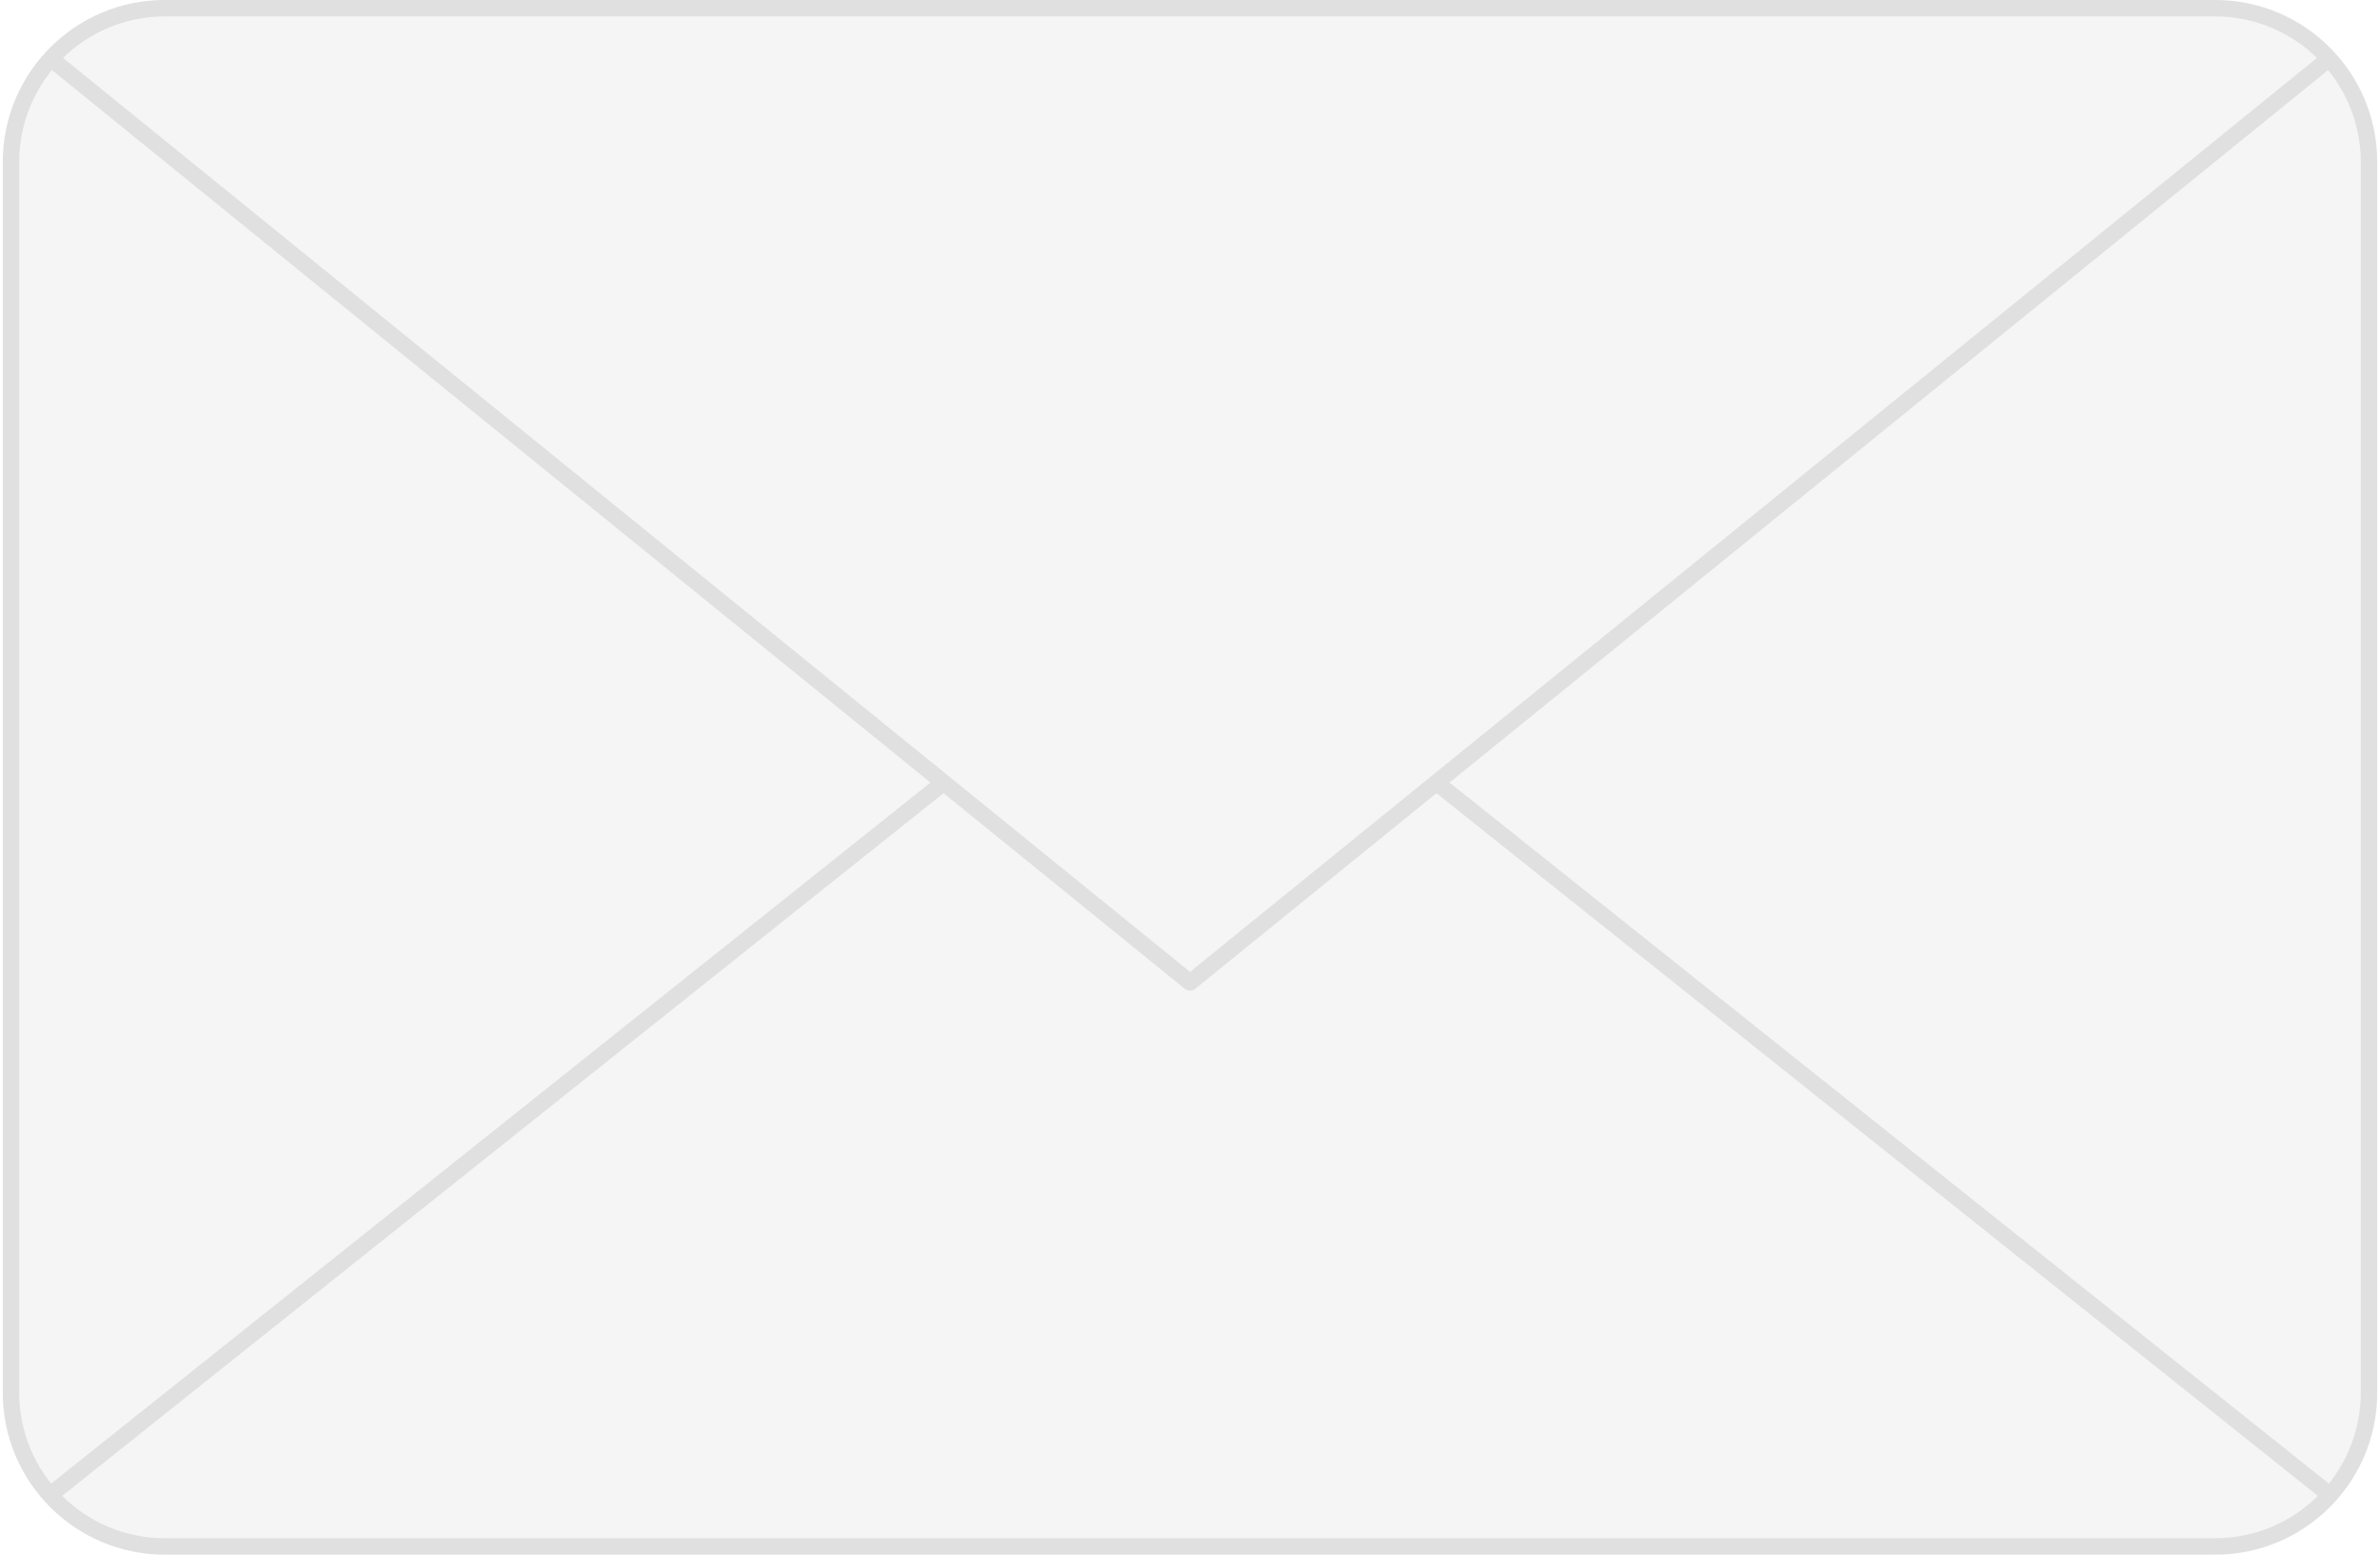
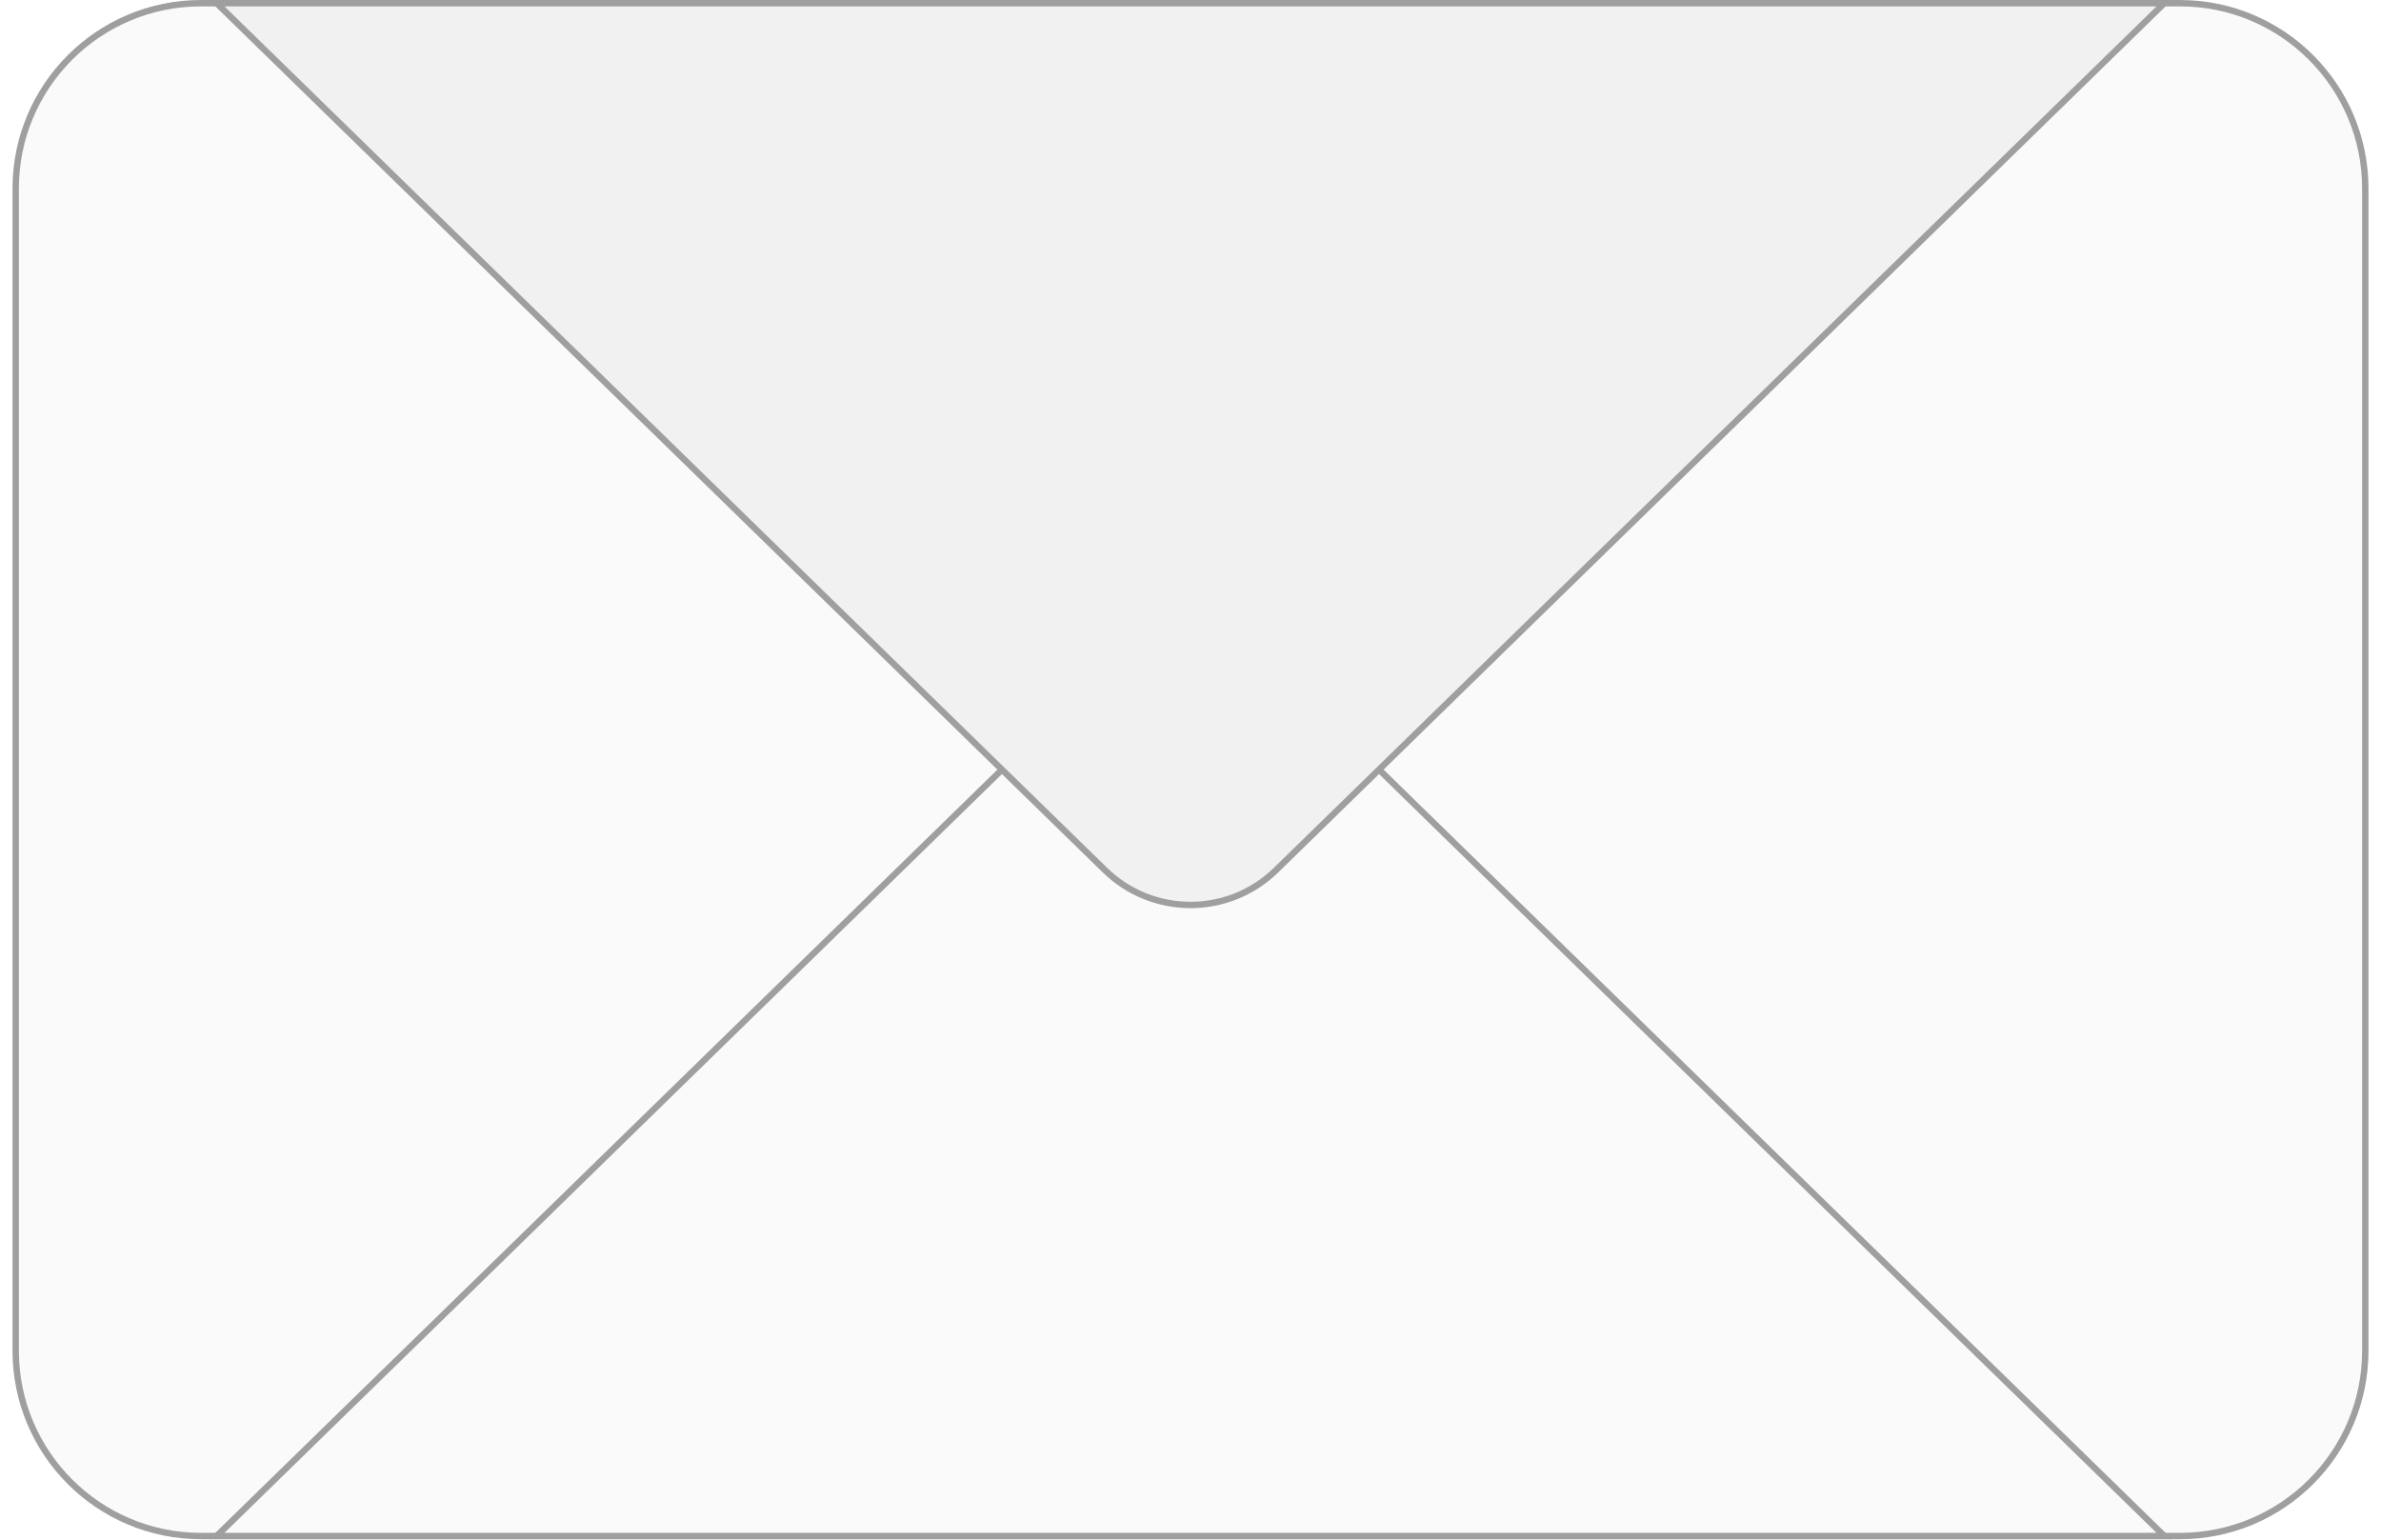
- <svg xmlns="http://www.w3.org/2000/svg" width="98" height="64" viewBox="0 0 98 64" fill="none">
-   <path d="M91.215 0.339H6.785C3.288 0.339 0.453 3.174 0.453 6.671V57.329C0.453 60.826 3.288 63.661 6.785 63.661H91.215C94.712 63.661 97.547 60.826 97.547 57.329V6.671C97.547 3.174 94.712 0.339 91.215 0.339Z" fill="#F5F5F5" />
-   <path fill-rule="evenodd" clip-rule="evenodd" d="M6.785 0.677C3.475 0.677 0.791 3.361 0.791 6.671V57.329C0.791 60.639 3.475 63.322 6.785 63.322H91.215C94.525 63.322 97.209 60.639 97.209 57.329V6.671C97.209 3.361 94.525 0.677 91.215 0.677H6.785ZM0.114 6.671C0.114 2.986 3.101 -0 6.785 -0H91.215C94.899 -0 97.886 2.986 97.886 6.671V57.329C97.886 61.013 94.899 64 91.215 64H6.785C3.101 64 0.114 61.013 0.114 57.329V6.671Z" fill="#E0E0E0" />
-   <path d="M95.778 2.518L49.001 40.444L2.223 2.518" fill="#F5F5F5" />
-   <path fill-rule="evenodd" clip-rule="evenodd" d="M1.96 2.305C2.078 2.16 2.291 2.137 2.437 2.255L49.001 40.008L95.564 2.255C95.71 2.137 95.923 2.16 96.041 2.305C96.158 2.45 96.136 2.663 95.991 2.781L49.214 40.707C49.09 40.807 48.911 40.807 48.787 40.707L2.01 2.781C1.865 2.663 1.843 2.45 1.96 2.305Z" fill="#E0E0E0" />
-   <path fill-rule="evenodd" clip-rule="evenodd" d="M39.052 32.061C39.169 32.207 39.145 32.42 38.998 32.537L2.435 61.679C2.288 61.795 2.075 61.772 1.959 61.625C1.842 61.479 1.866 61.266 2.012 61.149L38.576 32.007C38.722 31.891 38.935 31.915 39.052 32.061Z" fill="#E0E0E0" />
-   <path fill-rule="evenodd" clip-rule="evenodd" d="M58.95 32.061C59.066 31.915 59.279 31.891 59.425 32.007L95.989 61.149C96.135 61.266 96.159 61.479 96.043 61.625C95.926 61.772 95.713 61.795 95.567 61.679L59.003 32.537C58.857 32.42 58.833 32.207 58.95 32.061Z" fill="#E0E0E0" />
+ <svg xmlns="http://www.w3.org/2000/svg" width="99" height="64" viewBox="0 0 99 64" fill="none">
+   <rect x="0.653" y="0.133" width="97.694" height="63.735" rx="7.704" fill="#FAFAFA" stroke="#9F9F9F" stroke-width="0.265" />
+   <path d="M53.056 27.82L89.99 63.867L9.009 63.867L45.944 27.82C47.922 25.889 51.078 25.889 53.056 27.82Z" fill="#FAFAFA" stroke="#9F9F9F" stroke-width="0.265" />
+   <path d="M45.943 36.18L9.009 0.133H89.99L53.056 36.18C51.078 38.111 47.922 38.111 45.943 36.18Z" fill="#F1F1F1" stroke="#9F9F9F" stroke-width="0.265" />
</svg>
